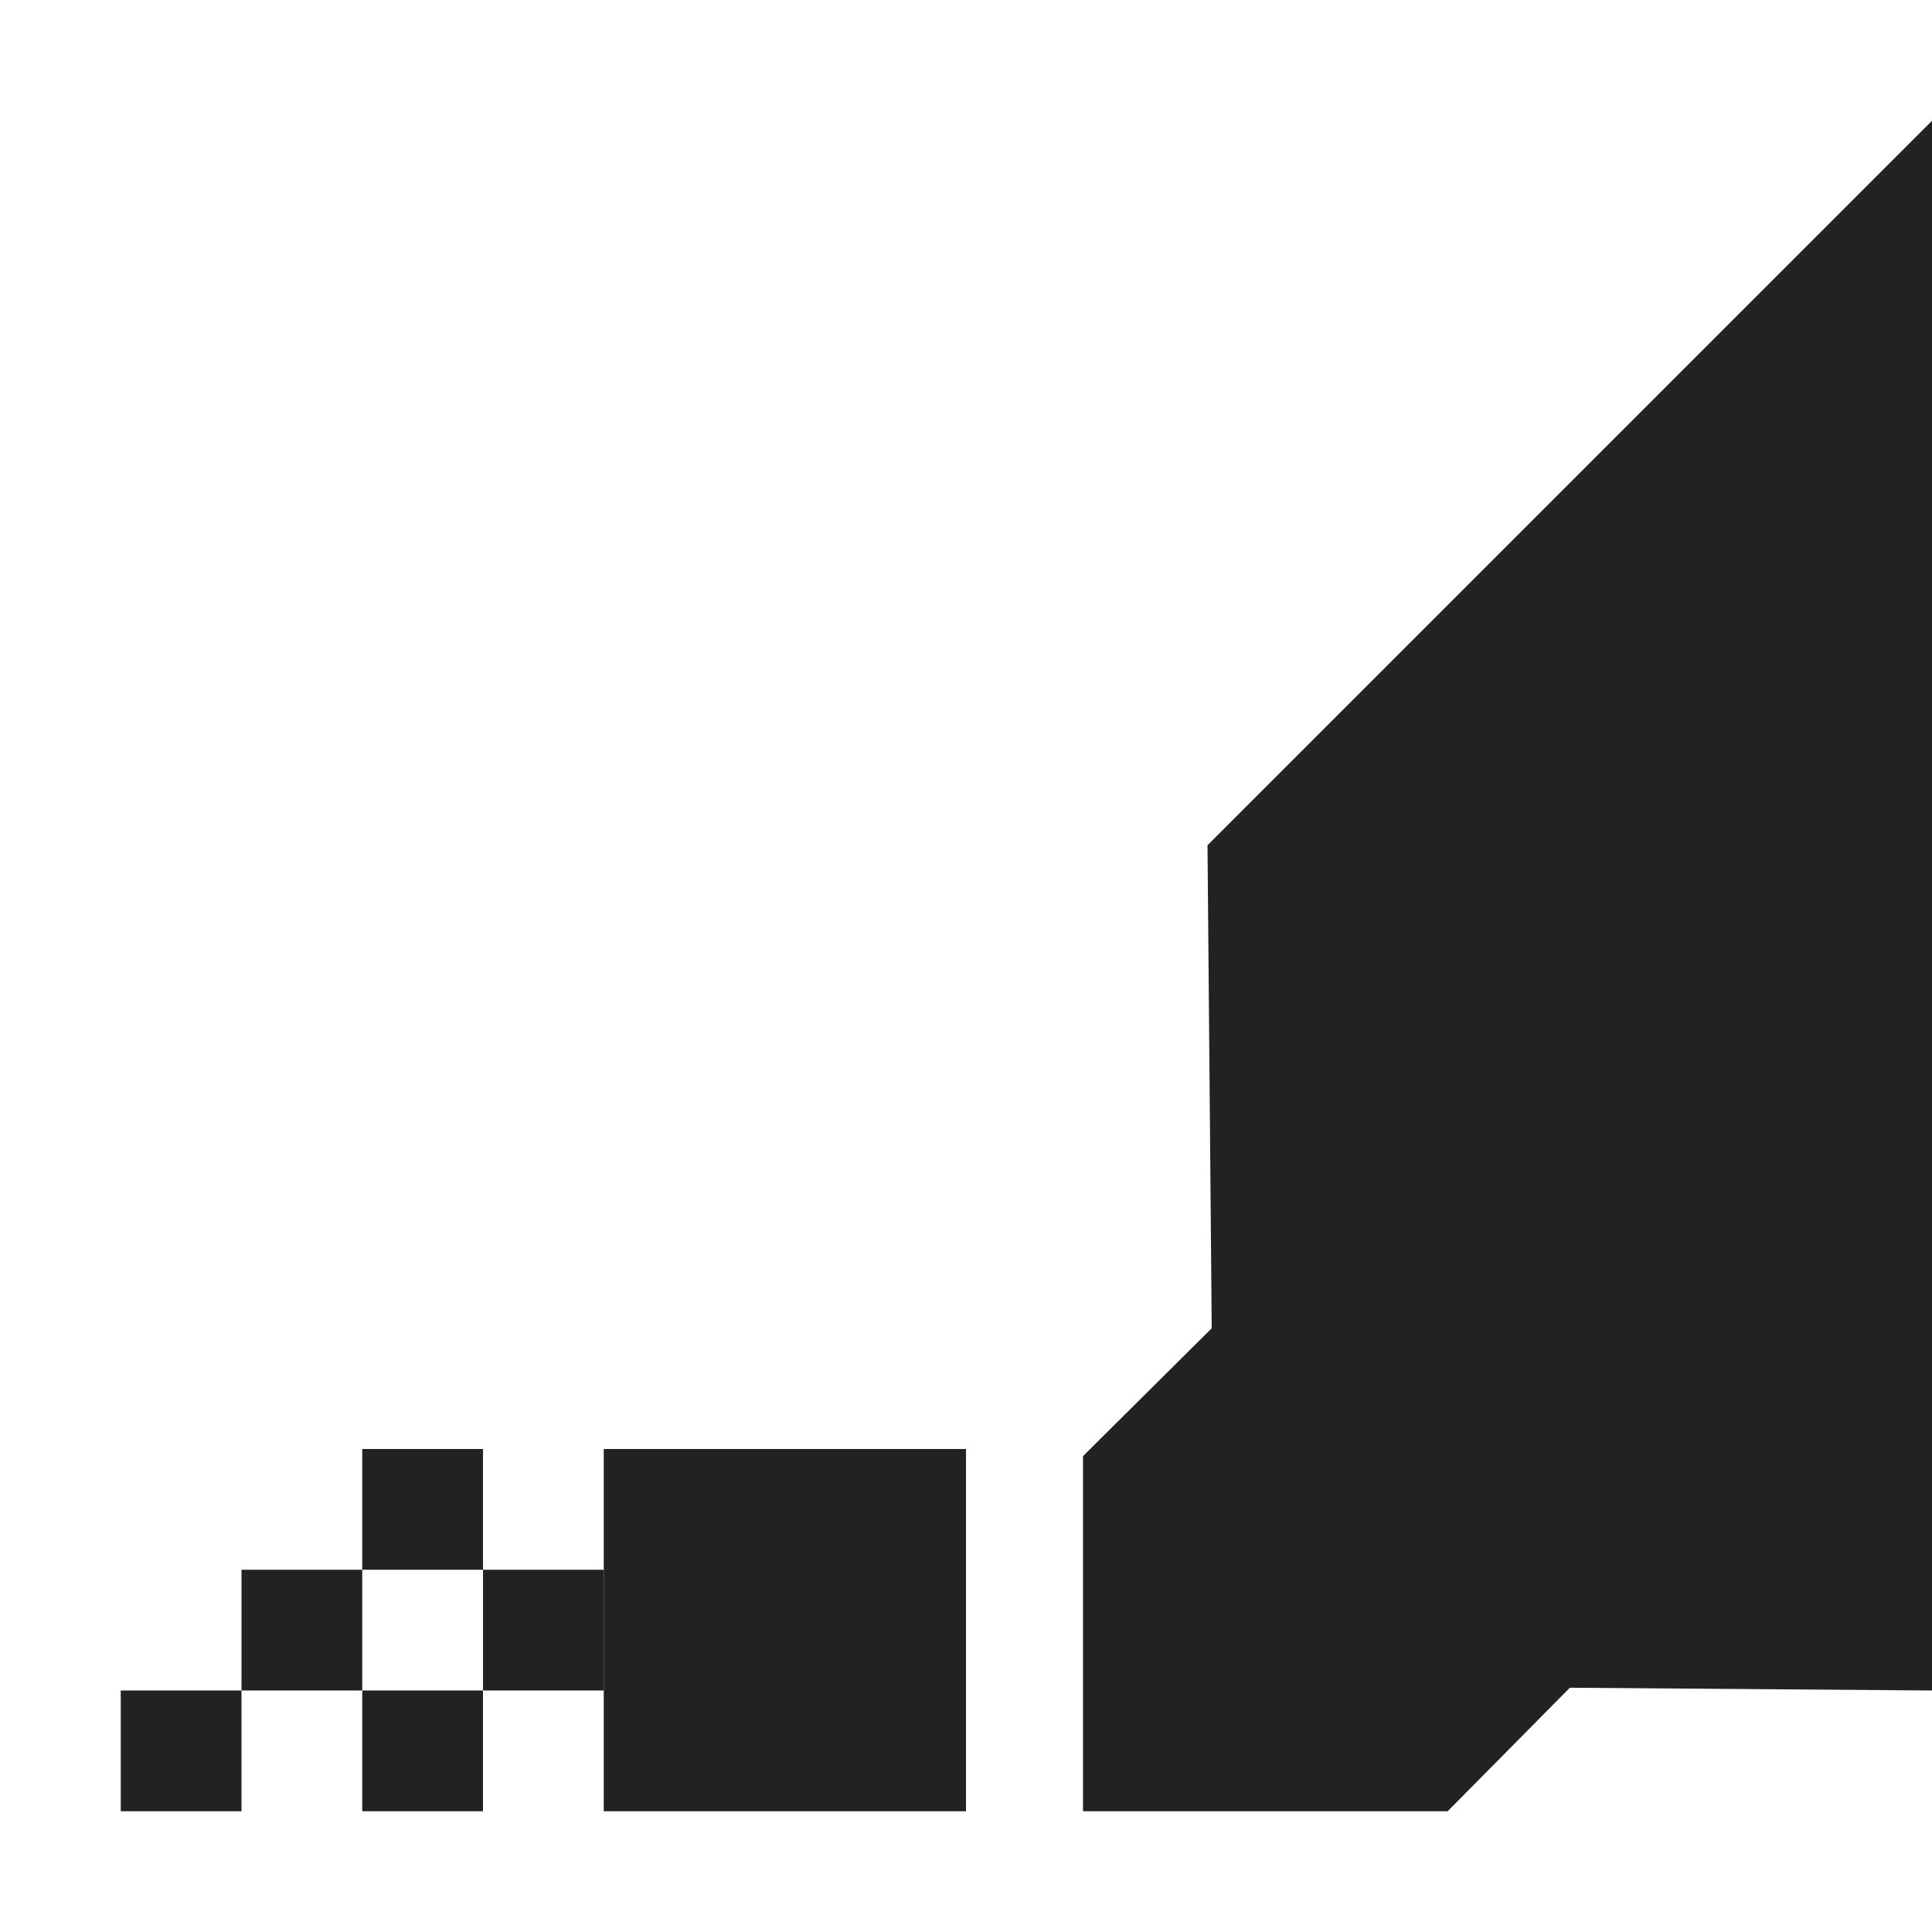
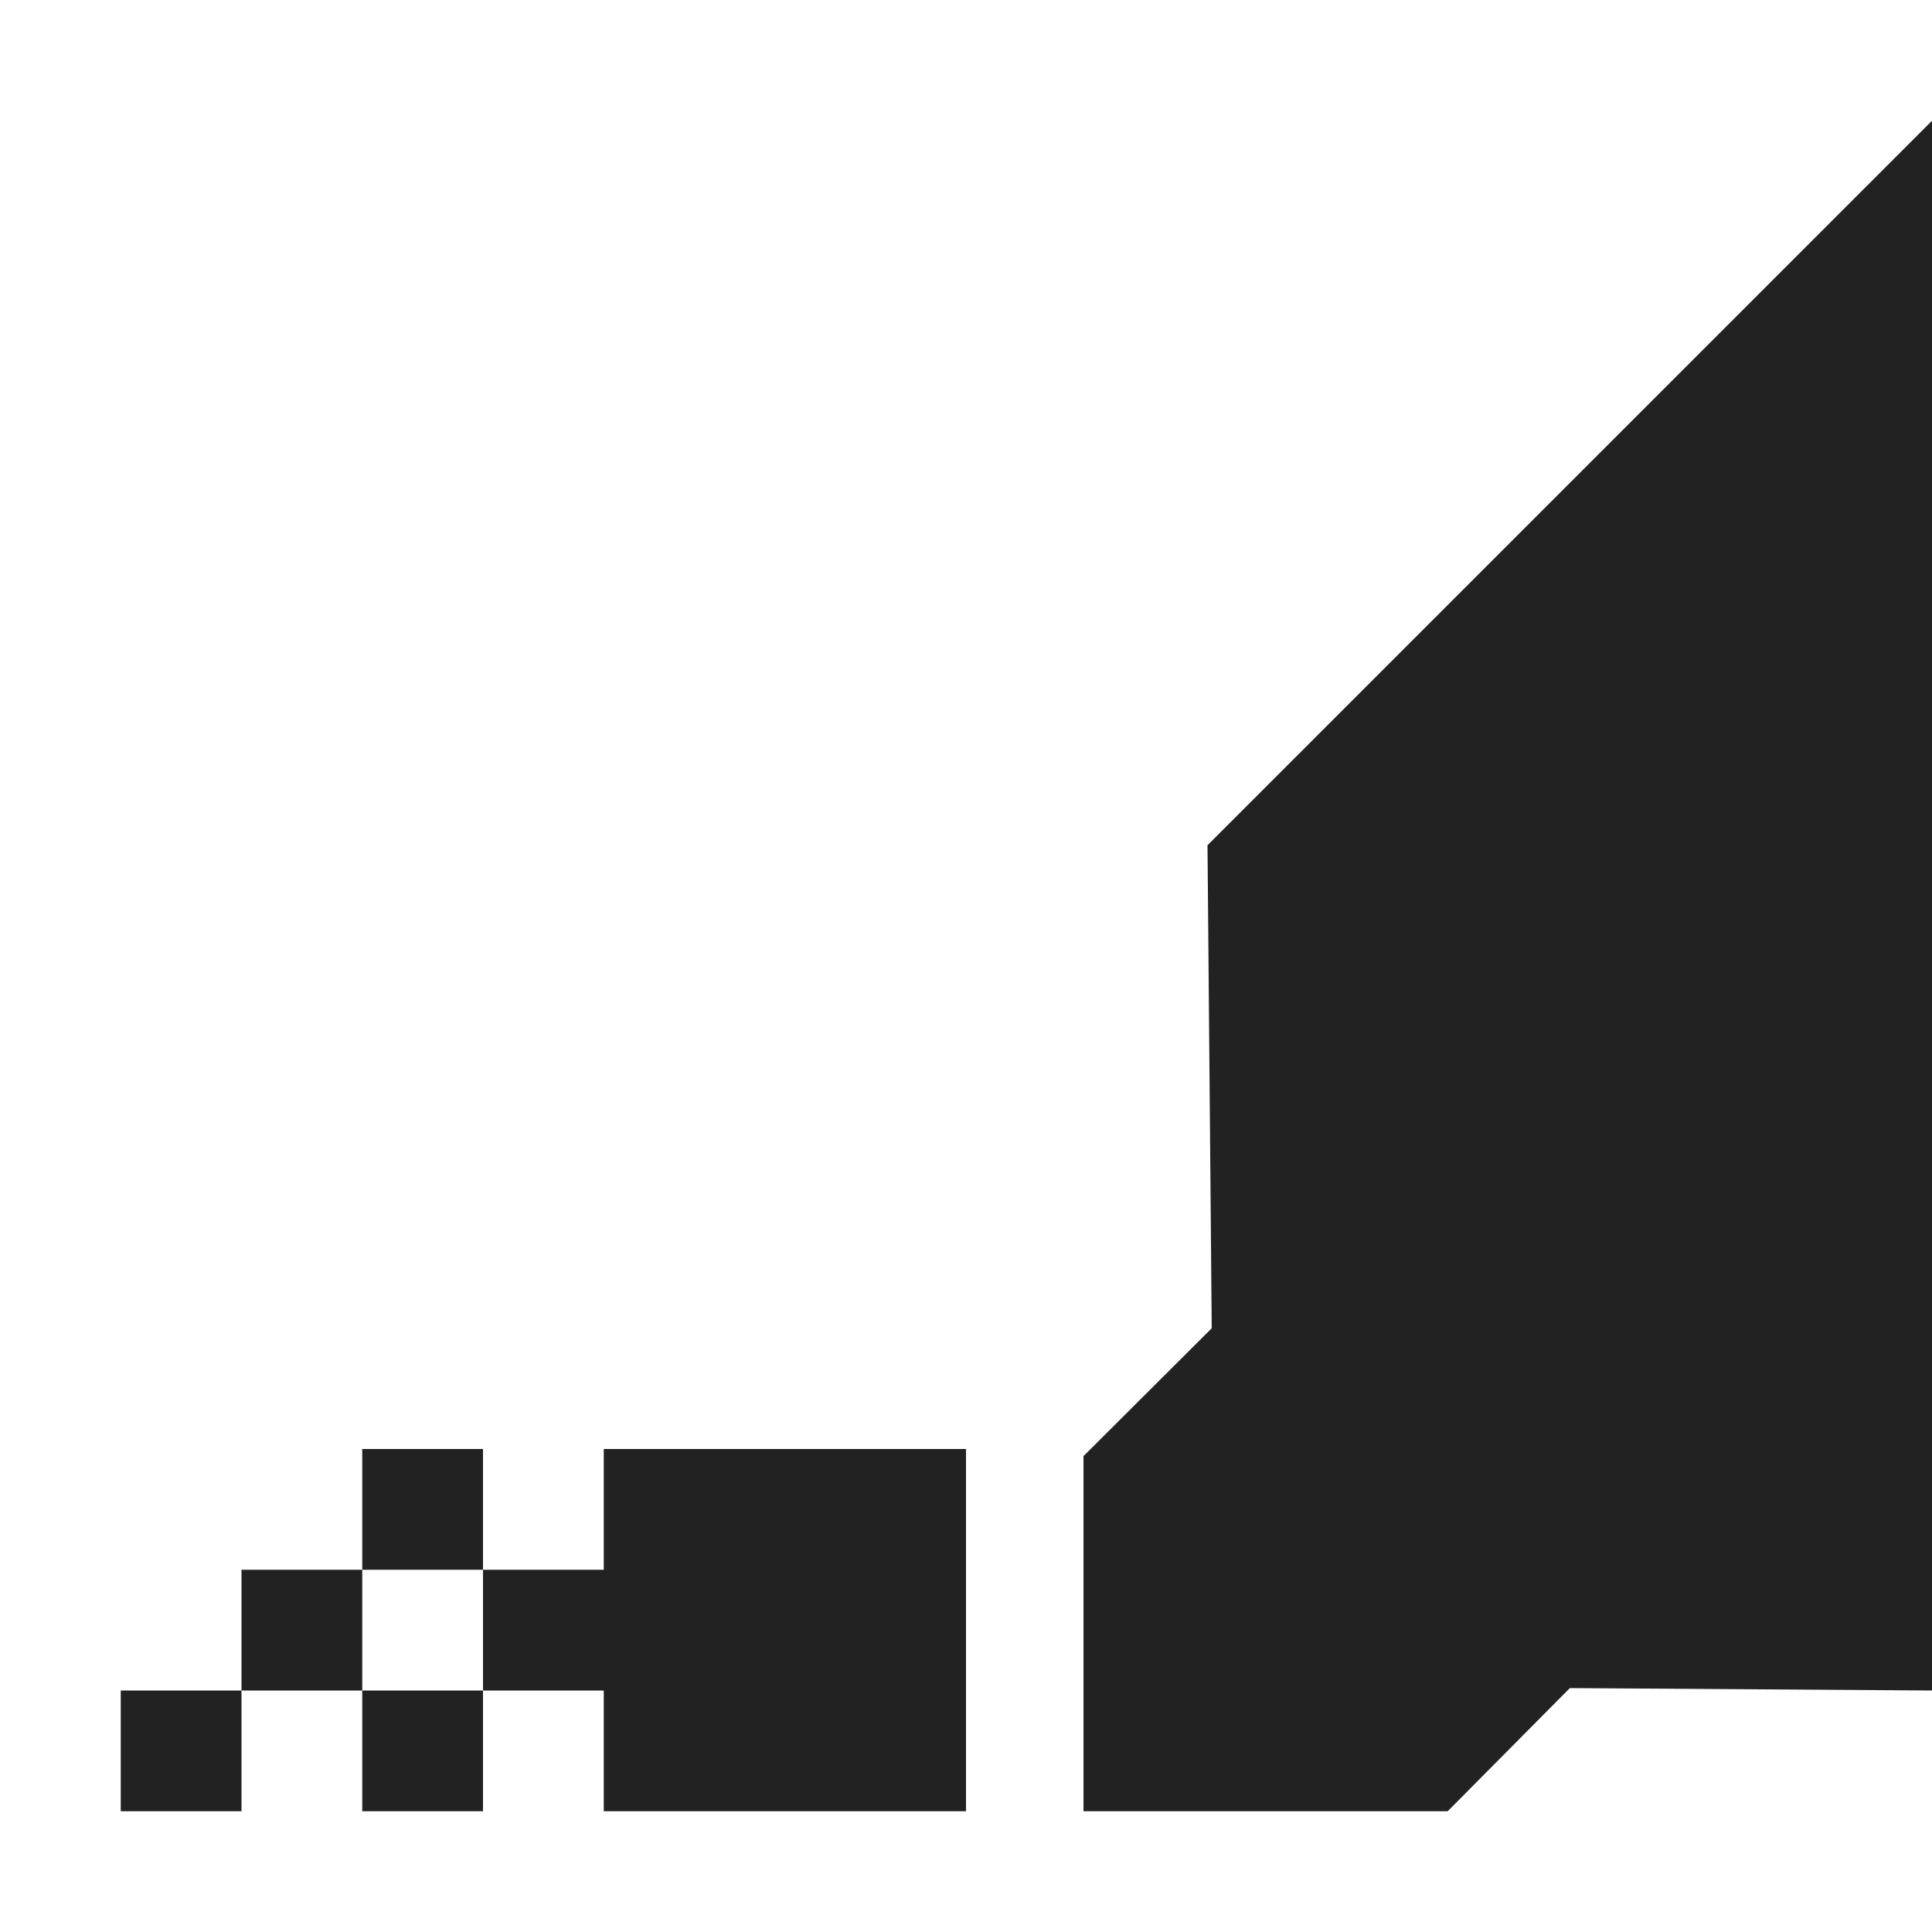
<svg xmlns="http://www.w3.org/2000/svg" height="16px" viewBox="0 0 16 16" width="16px">
-   <g fill="#222222">
-     <path d="m 16 1 l -6 6 l 0.035 4 l -1.066 1.059 v 2.941 h 3.02 l 1.012 -1.023 l 3 0.023 z m 0 0" />
-     <path d="m 8 15 v -3 h -3 v 3 z m 0 0" />
-     <path d="m 4 13 v -1 h -1 v 1 z m 0 0" />
-     <path d="m 3 14 v -1 h -1 v 1 z m 0 0" />
-     <path d="m 4 15 v -1 h -1 v 1 z m 0 0" />
-     <path d="m 2 15 v -1 h -1 v 1 z m 0 0" />
-     <path d="m 5 14 v -1 h -1 v 1 z m 0 0" />
-   </g>
+   <path d="m 16 1 l -6 6 l 0.035 4 l -1.062 1.059 v 2.941 h 3.016 l 1.012 -1.02 l 3 0.02 z m -13 11 v 1 h 1 v -1 z m 1 1 v 1 h 1 v 1 h 3 v -3 h -3 v 1 z m 0 1 h -1 v 1 h 1 z m -1 0 v -1 h -1 v 1 z m -1 0 h -1 v 1 h 1 z m 0 0" fill="#222222" />
</svg>
